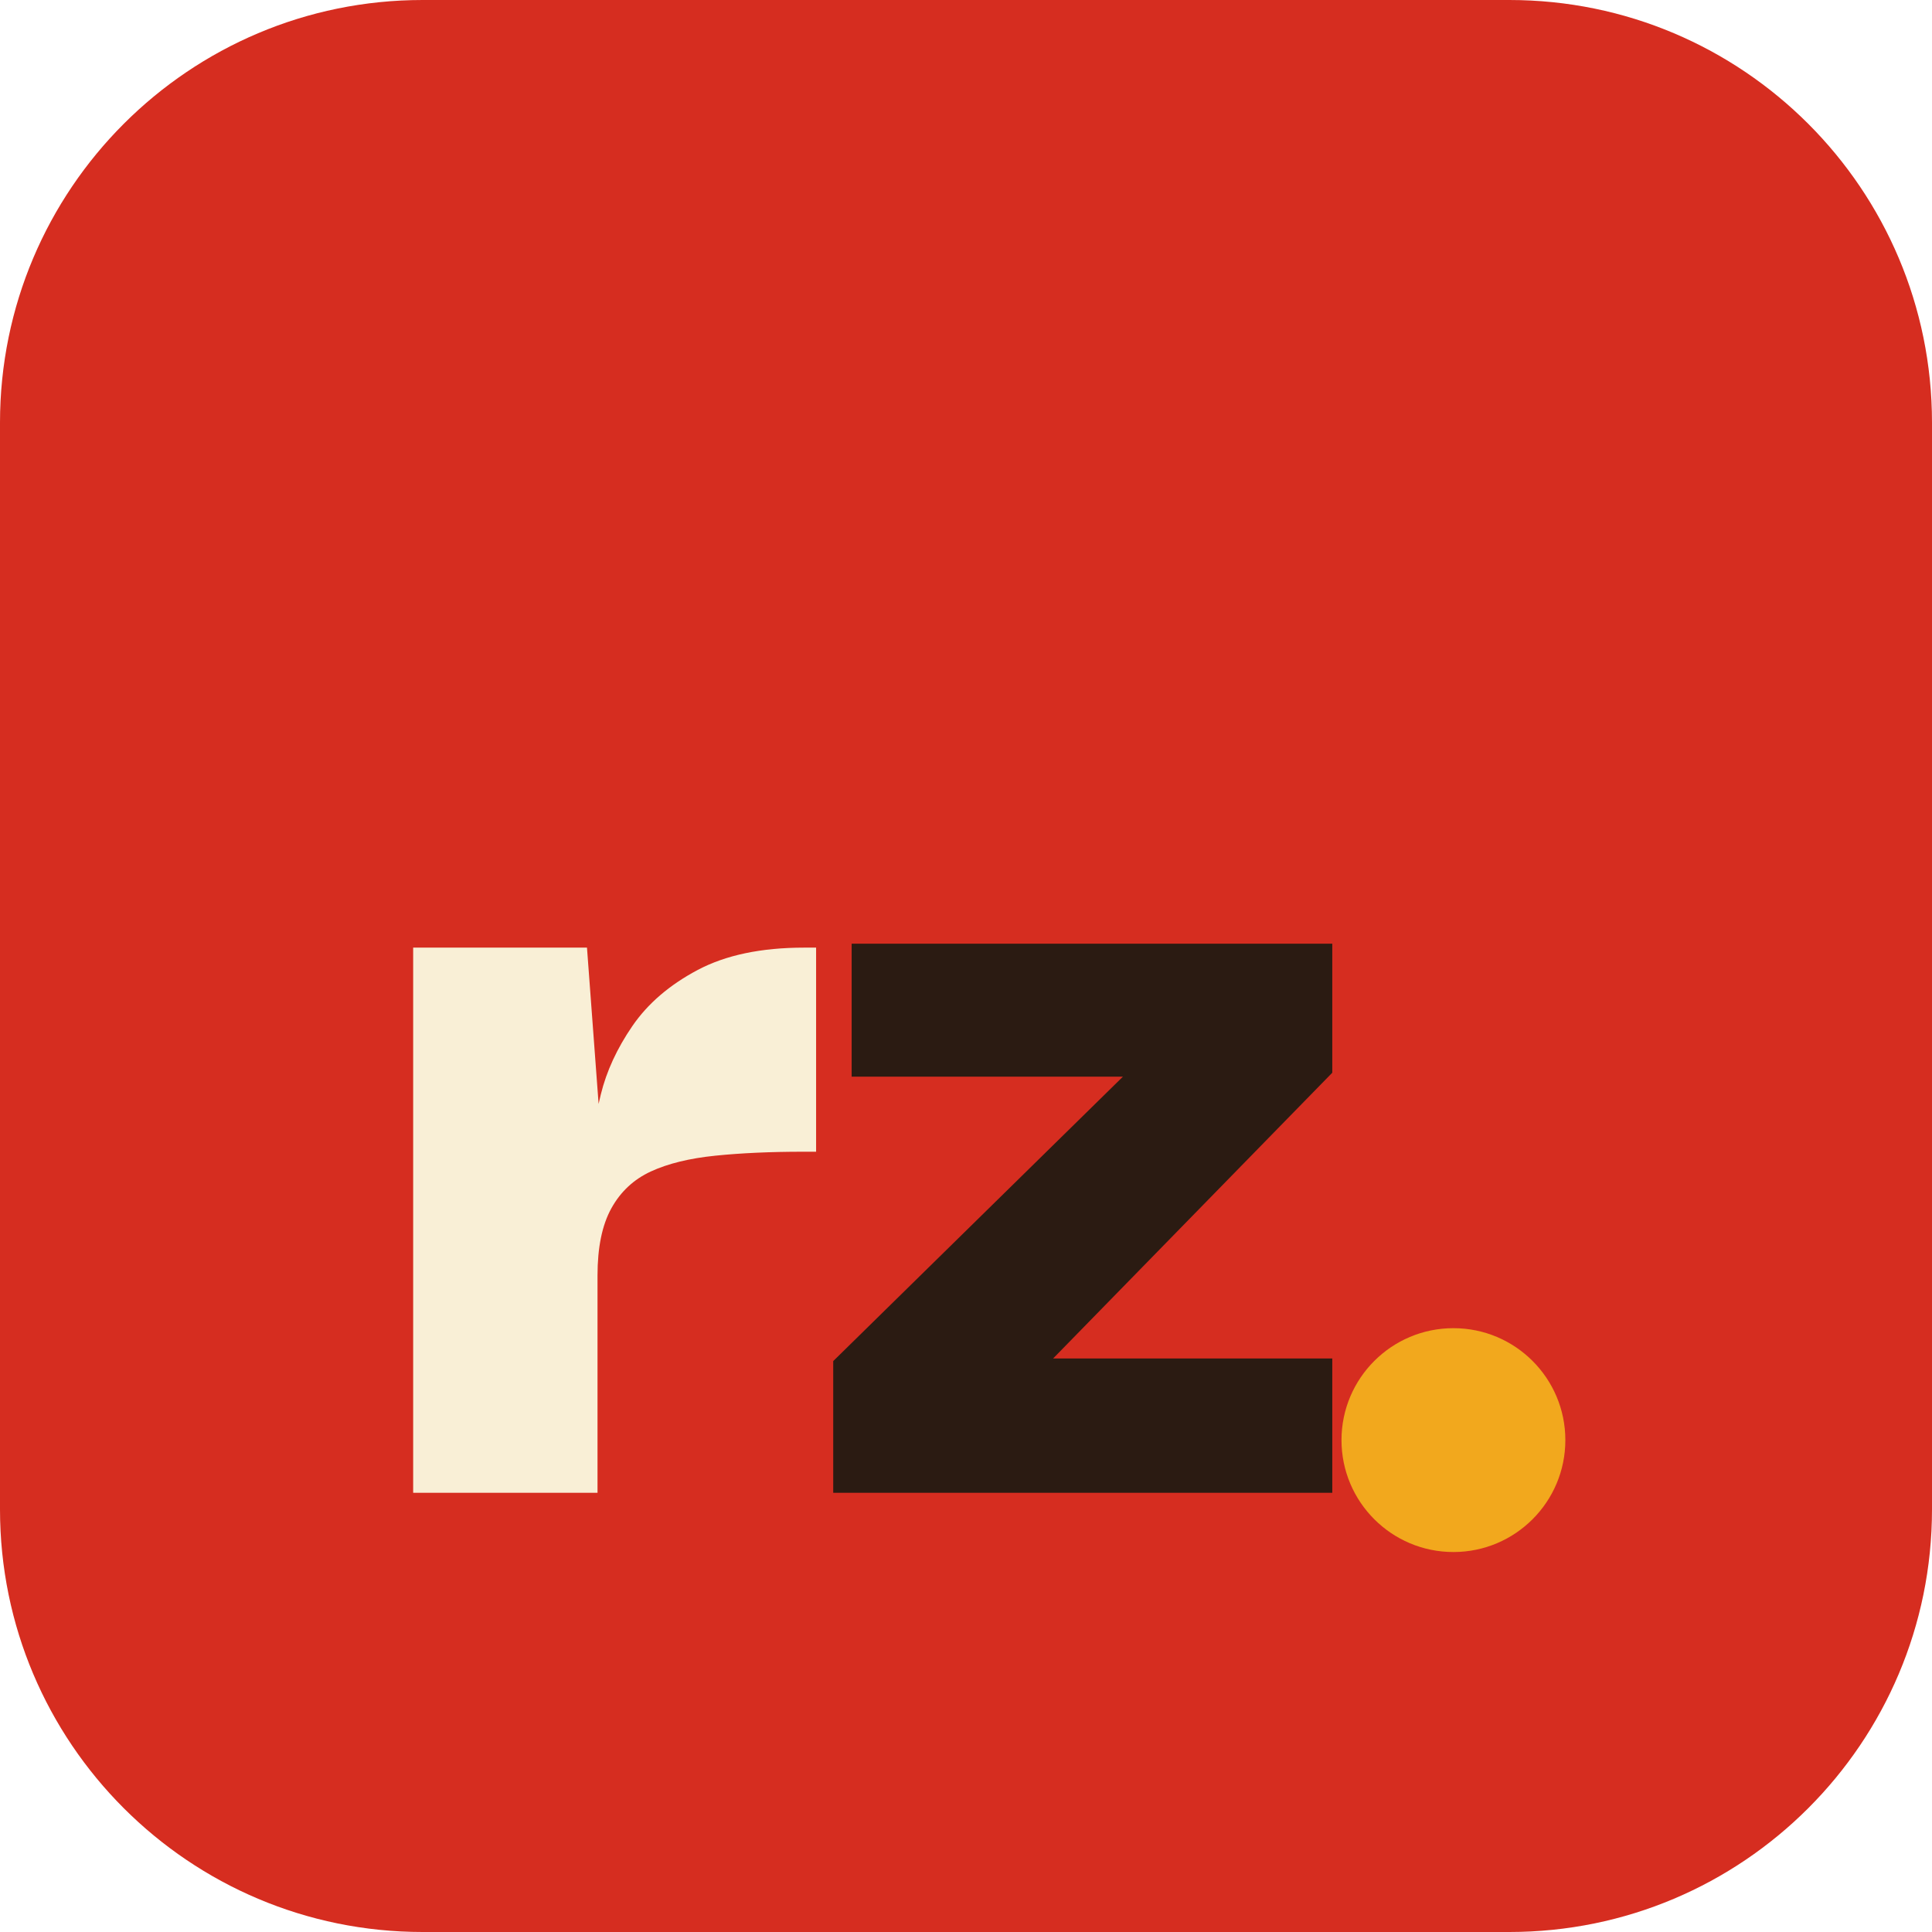
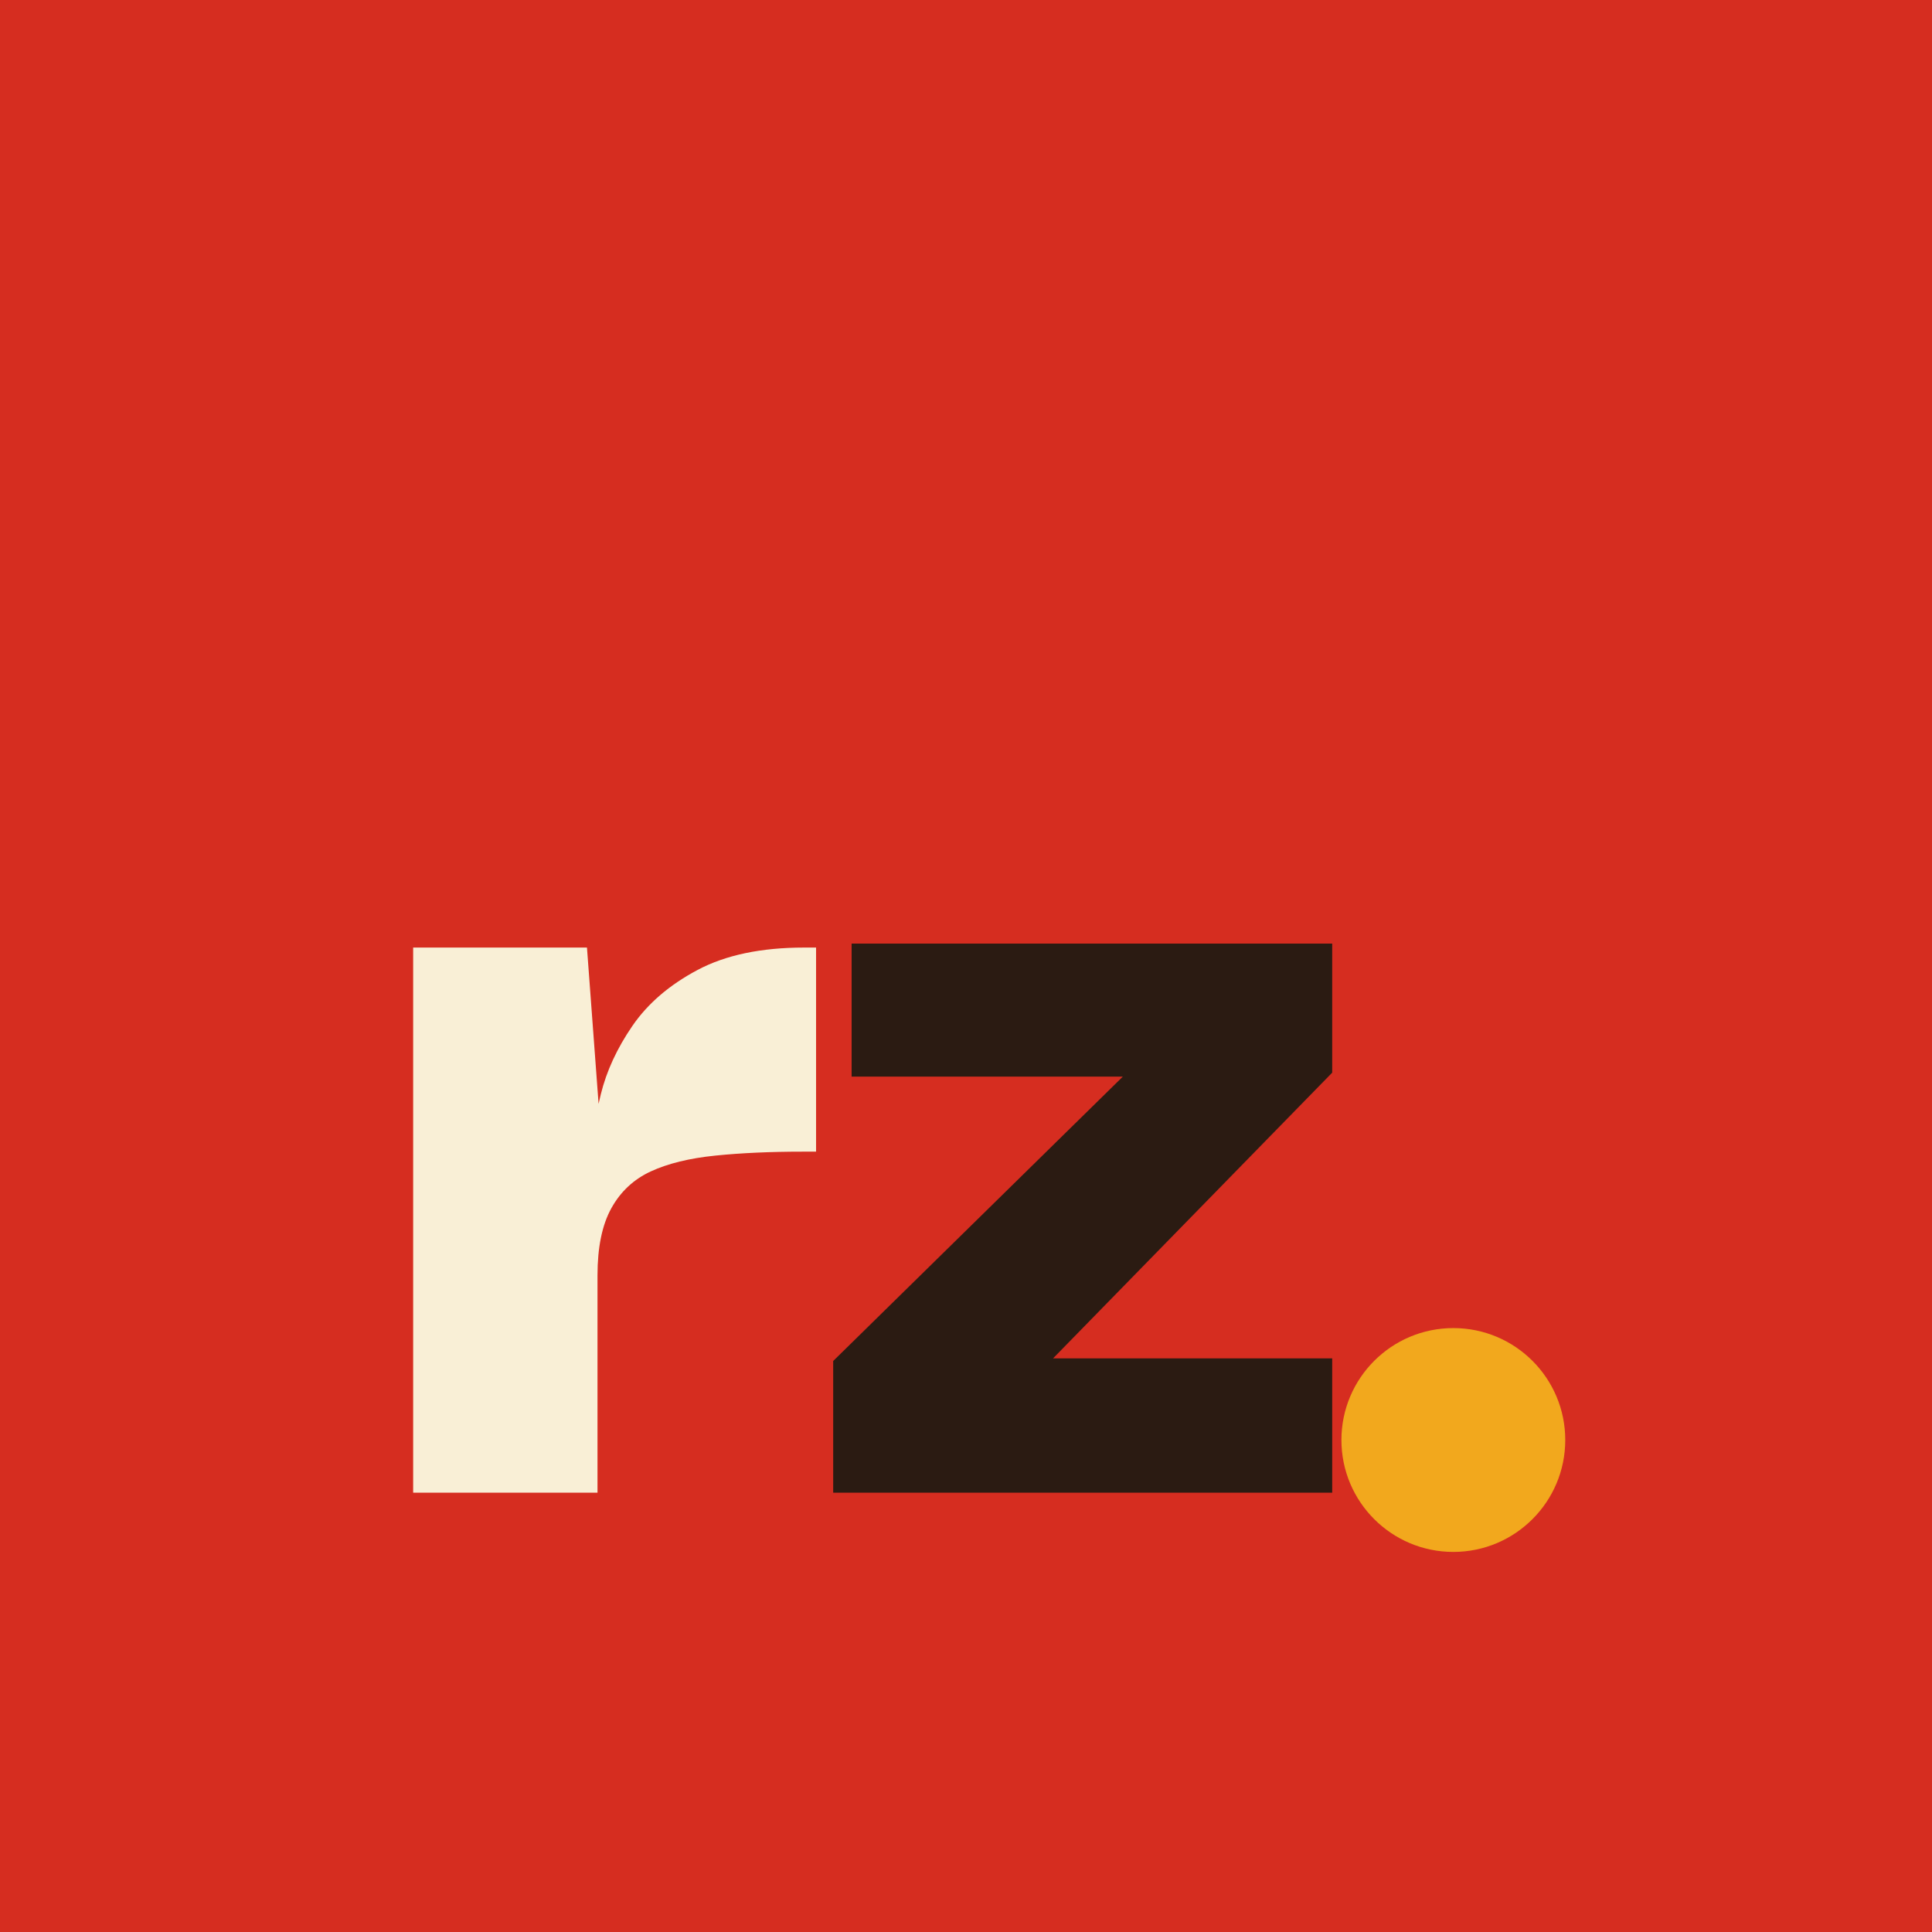
- <svg xmlns="http://www.w3.org/2000/svg" viewBox="0 0 64 64" role="img" aria-label="RangoZoro">
-   <rect width="64" height="64" rx="14" fill="#d62d20" />
-   <g transform="translate(12.16 49.45) scale(0.4362)">
+ <svg xmlns="http://www.w3.org/2000/svg" viewBox="0 0 1080 1080" role="img" aria-label="RangoZoro">
+   <rect width="1080" height="1080" rx="0" fill="#d62d20" />
+   <g transform="translate(205.20 834.41) scale(7.3603)">
    <path fill="#f9efd6" transform="translate(0.00)" d="M17.50 0L3.50 0L3.50-41.40L16.70-41.40L17.60-29.30L17.50-20.30L17.50 0M17.50-16.50L17.20-25.80Q17.10-27.60 17.75-30.25Q18.40-32.90 20.15-35.45Q21.90-38 25.10-39.70Q28.30-41.40 33.20-41.40L34.10-41.40L34.10-25.90L33.10-25.90Q29.40-25.90 26.45-25.60Q23.50-25.30 21.55-24.40Q19.60-23.50 18.55-21.60Q17.50-19.70 17.50-16.50" />
    <path fill="#2b1b12" transform="translate(31.90)" d="M41.40 0L3.50 0L3.50-10L25.50-31.60L4.90-31.60L4.90-41.70L41.40-41.70L41.40-31.90L20.20-10.20L41.40-10.20" />
    <circle cx="82.5" cy="-4" r="8.5" fill="#f2a81d" />
  </g>
</svg>
